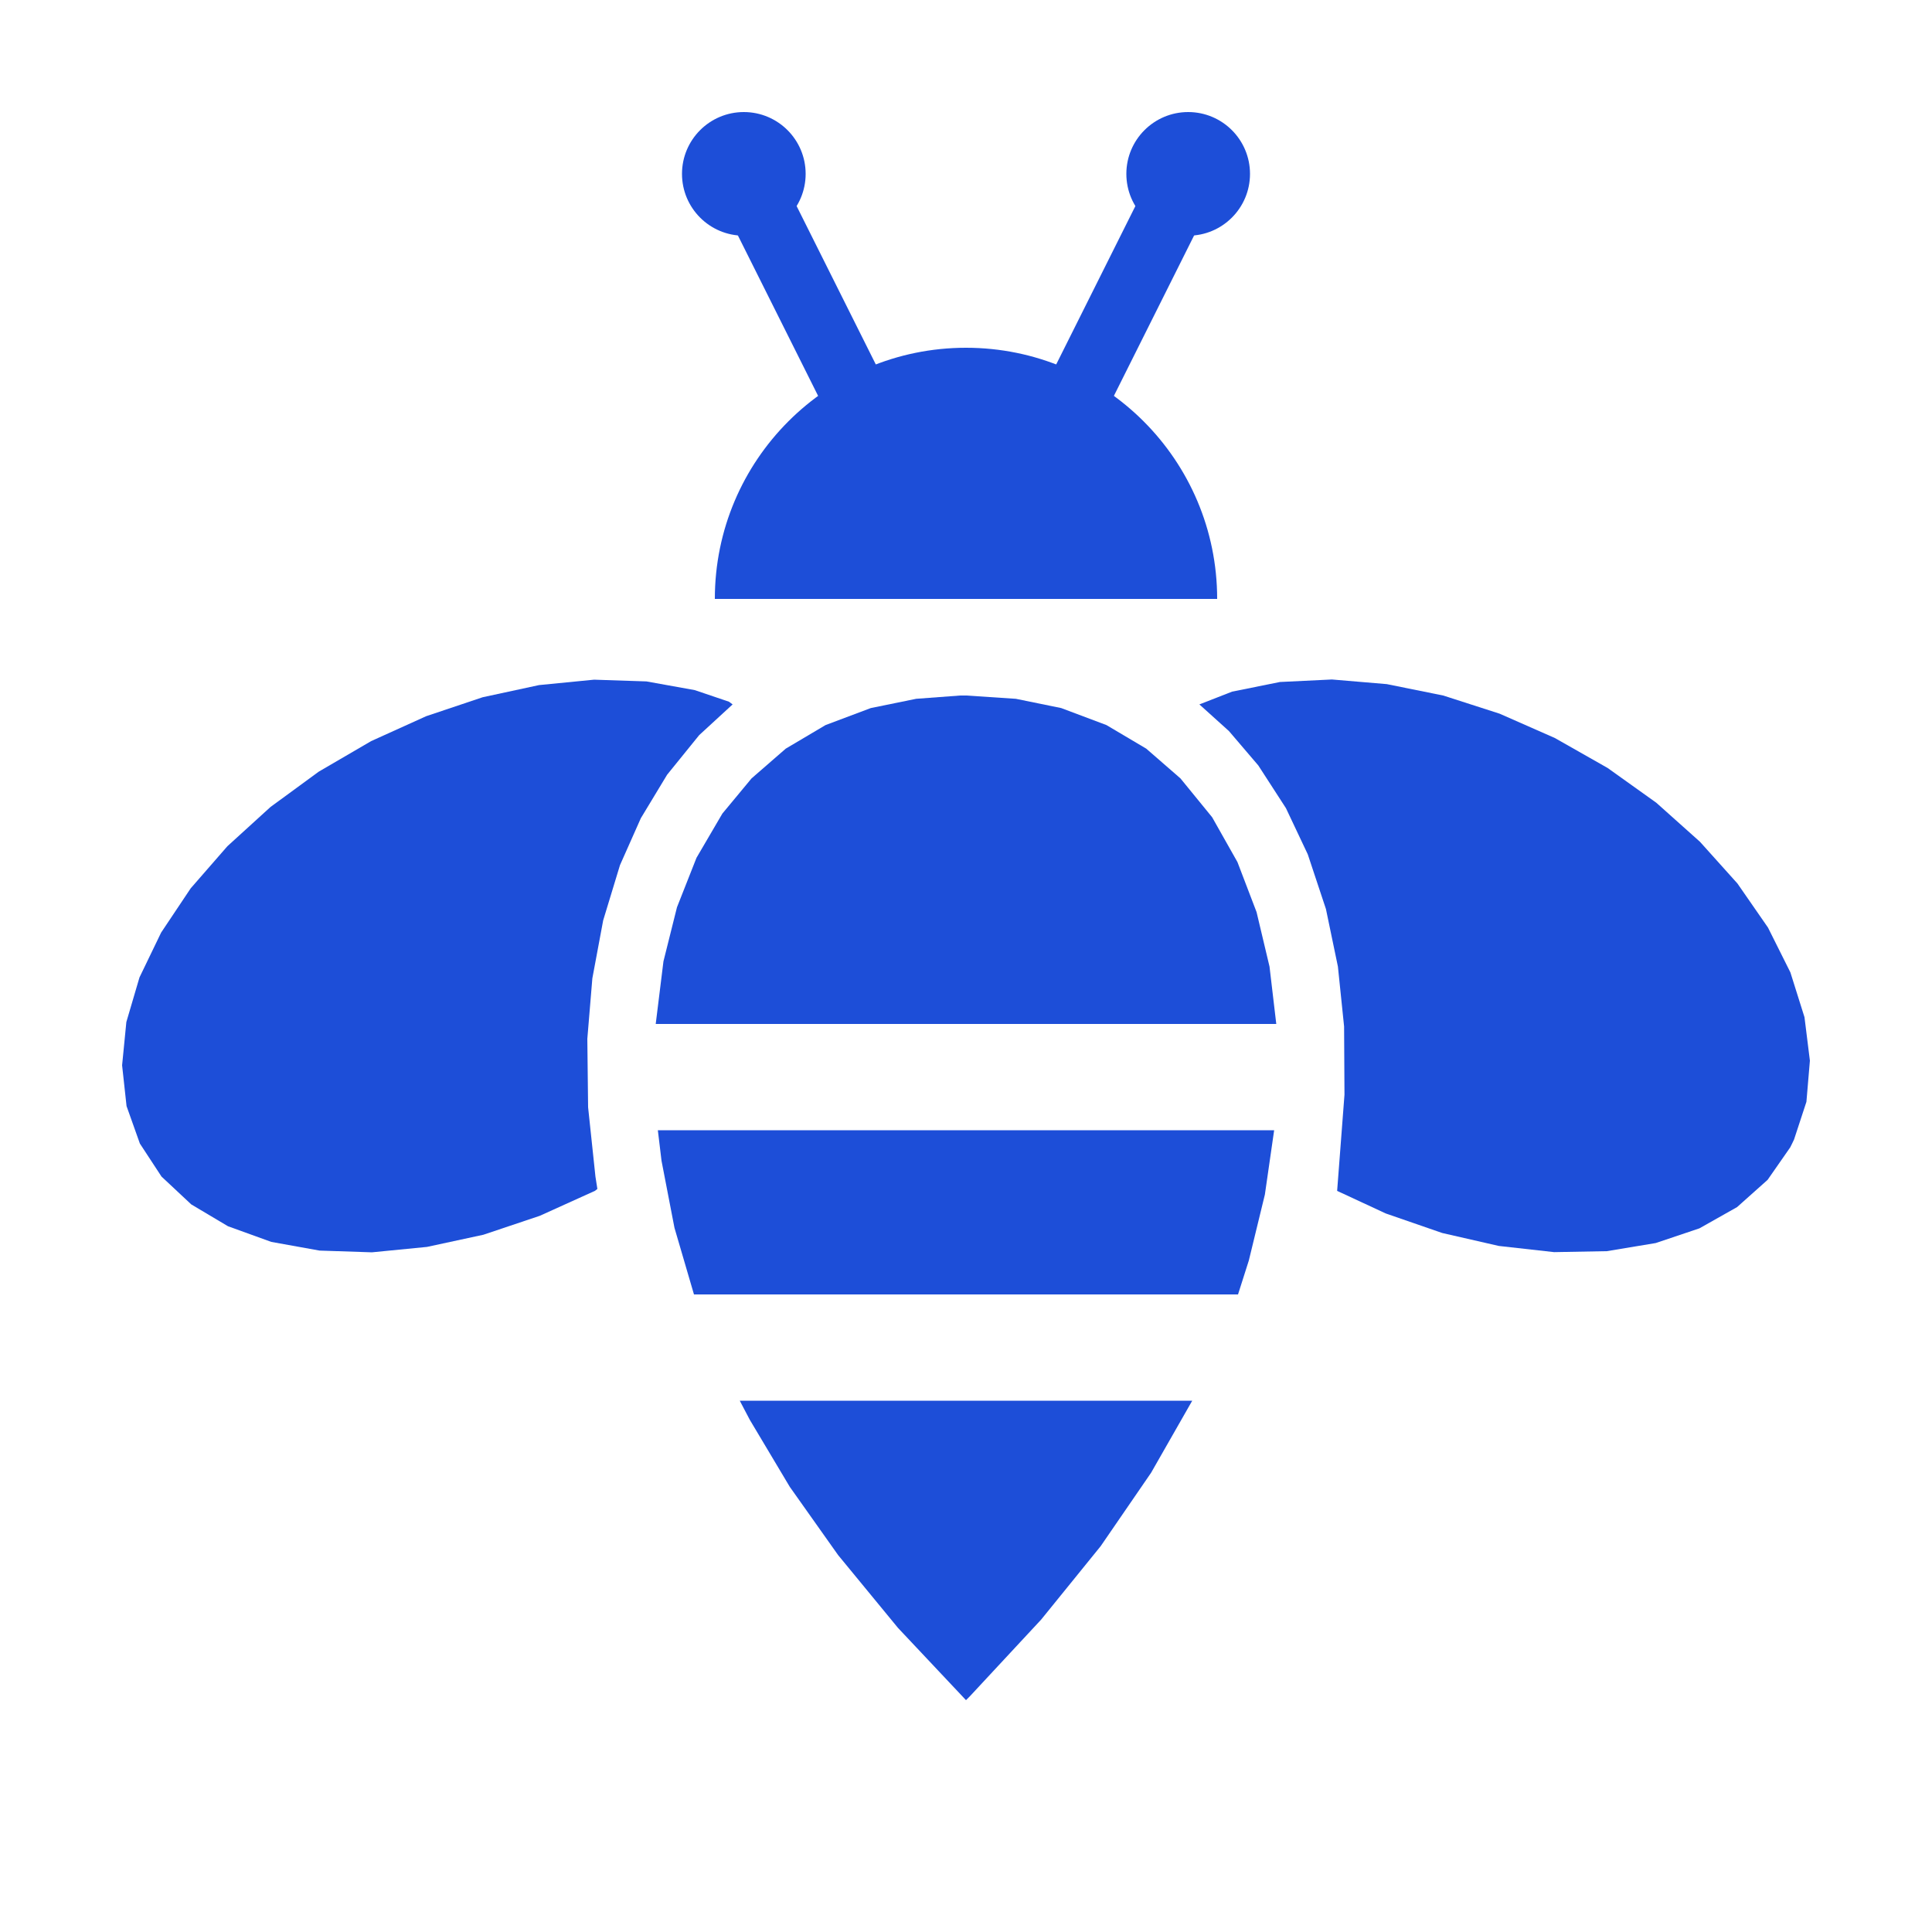
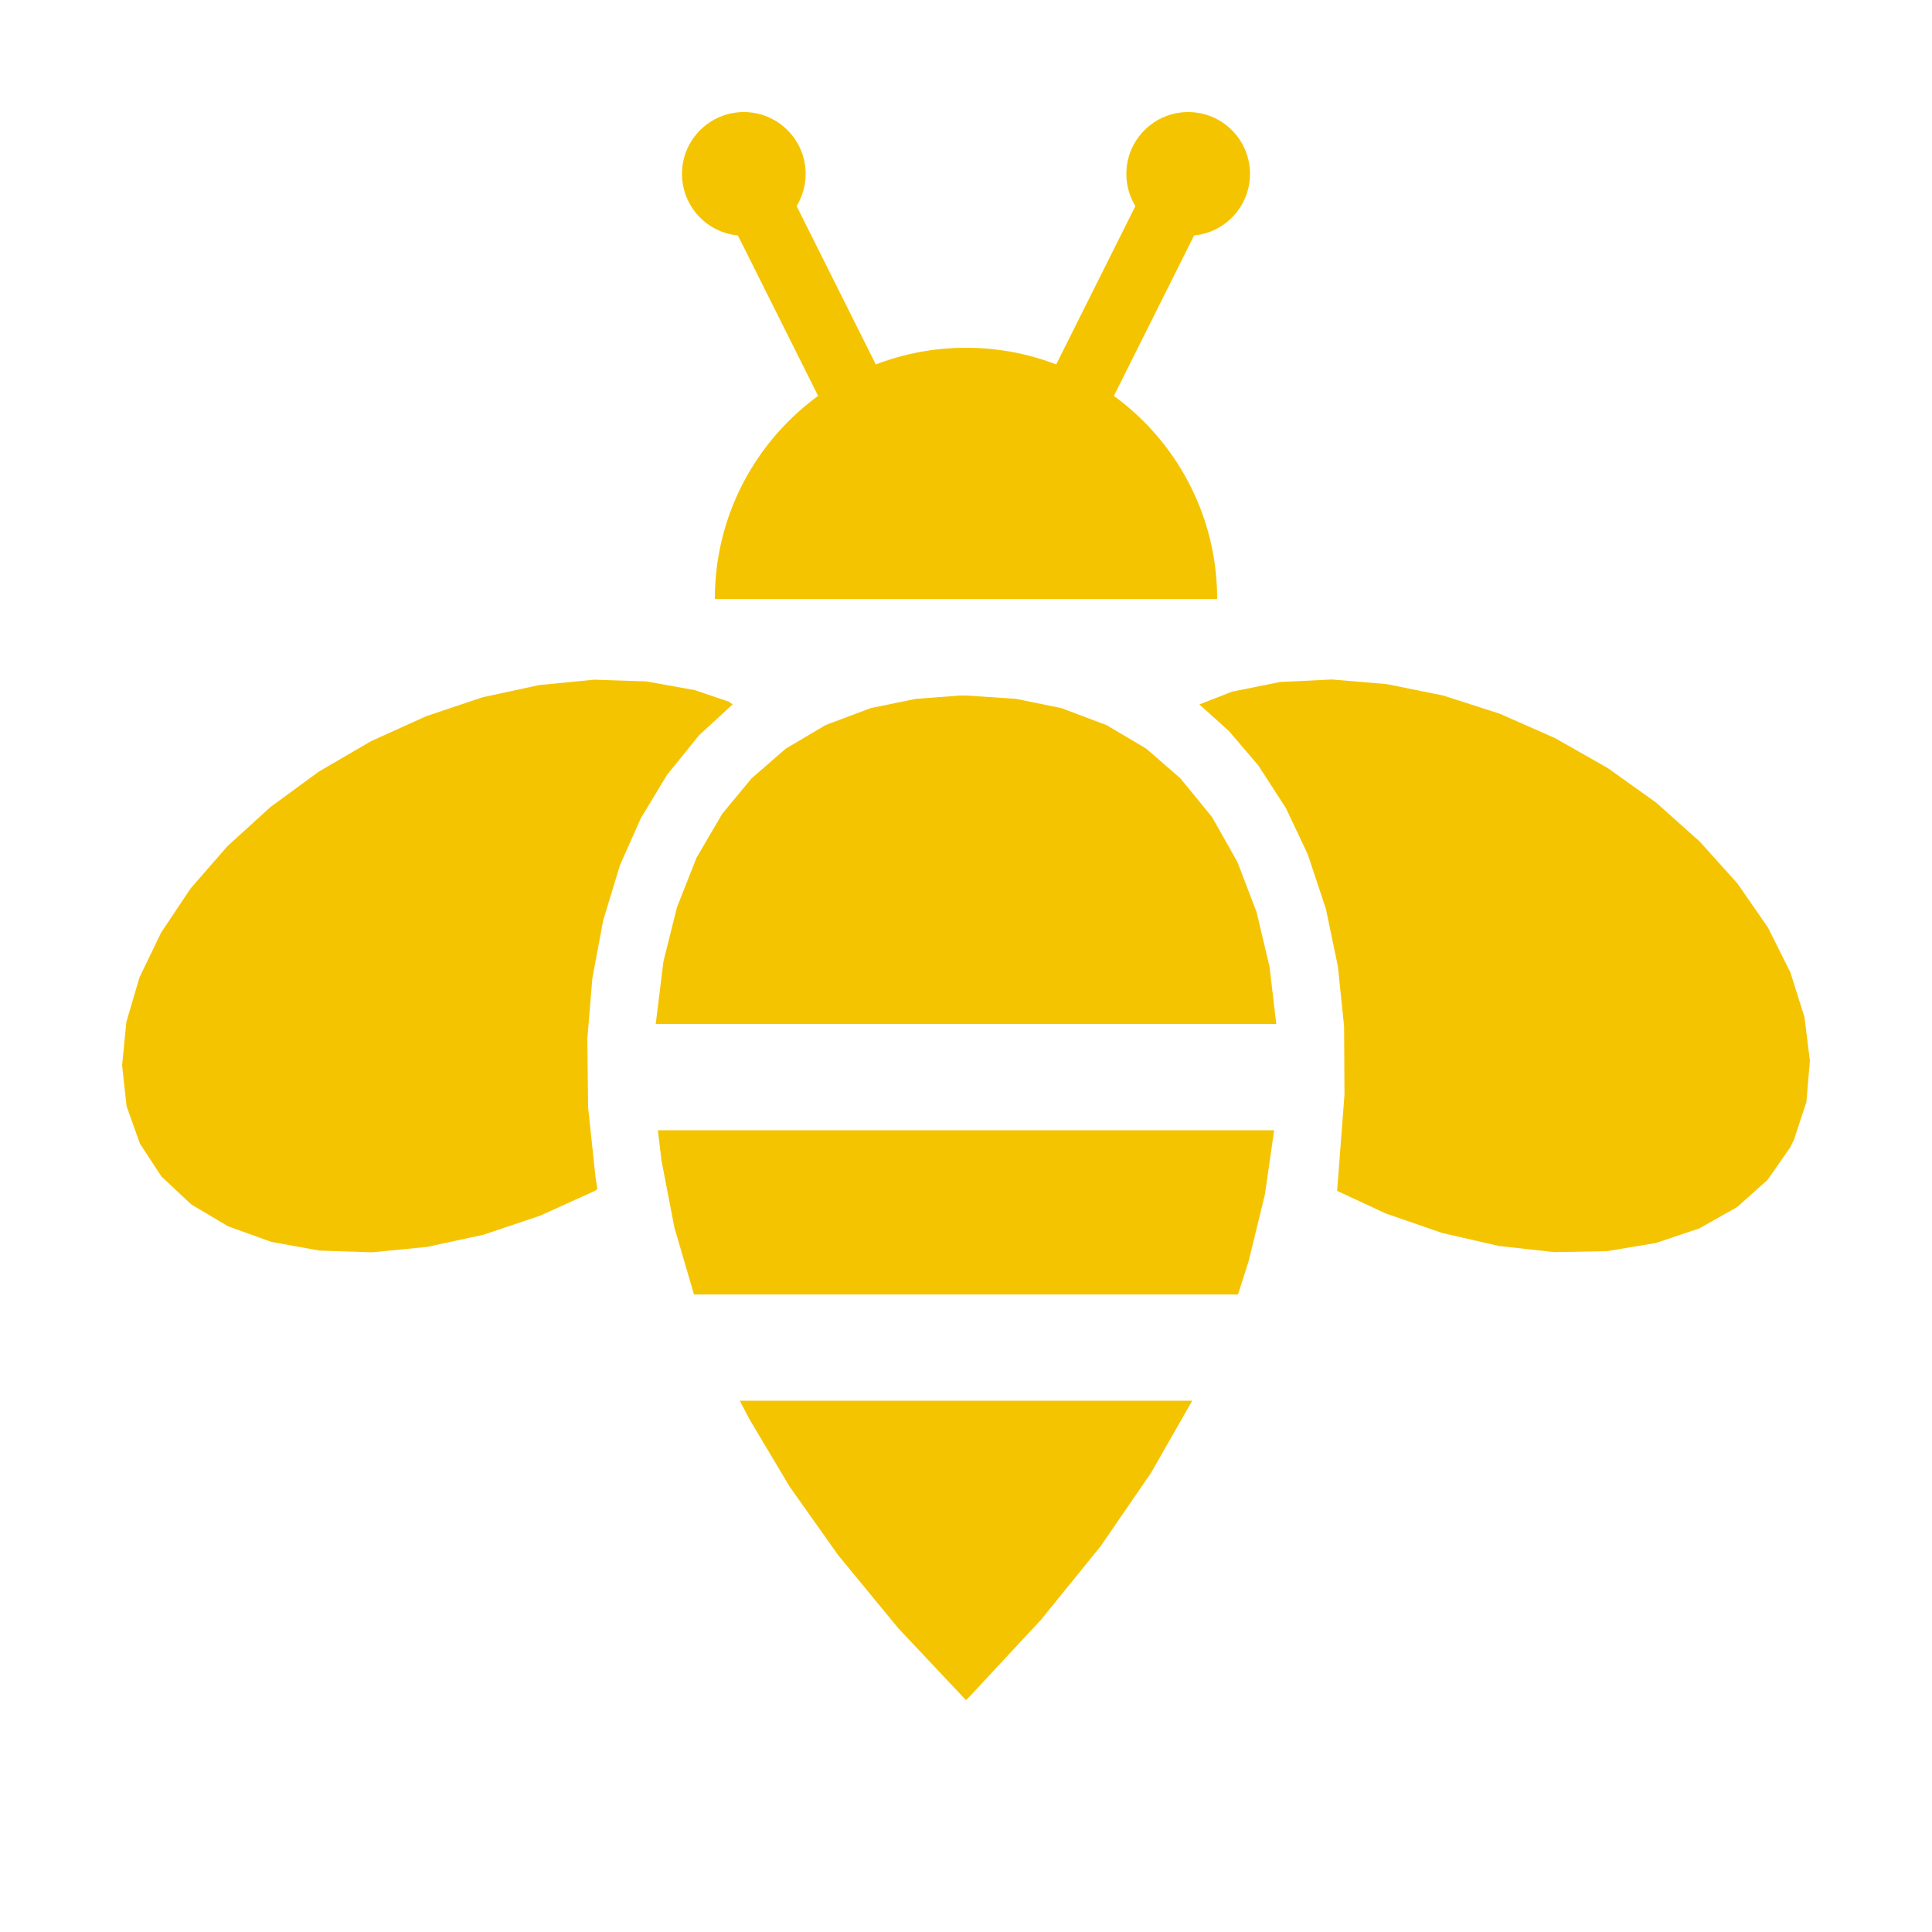
<svg xmlns="http://www.w3.org/2000/svg" viewBox="0 0 100 100">
-   <g fill="#1d4ed8">
+   <g fill="#f5c400">
    <path d="M30.79 61.64 L27.94 62.93 L25.02 63.91 L22.10 64.54 L19.25 64.82 L16.54 64.73 L14.04 64.28 L11.80 63.47 L9.90 62.34 L8.36 60.90 L7.24 59.19 L6.55 57.25 L6.32 55.14 L6.54 52.90 L7.22 50.59 L8.34 48.27 L9.87 45.98 L11.77 43.80 L14.00 41.77 L16.50 39.94 L19.21 38.36 L22.06 37.07 L24.98 36.09 L27.90 35.46 L30.75 35.18 L33.46 35.27 L35.96 35.72 L37.73 36.32 L37.92 36.46 L36.19 38.05 L34.53 40.10 L33.17 42.35 L32.09 44.78 L31.22 47.64 L30.66 50.64 L30.40 53.77 L30.44 57.31 L30.82 60.90 L30.92 61.54 Z" />
    <path d="M92.66 59.39 L91.49 61.07 L89.91 62.48 L87.96 63.58 L85.70 64.34 L83.17 64.76 L80.44 64.81 L77.58 64.49 L74.65 63.82 L71.73 62.81 L69.21 61.64 L69.59 56.66 L69.57 53.13 L69.25 50.03 L68.63 47.05 L67.69 44.22 L66.56 41.83 L65.13 39.62 L63.61 37.84 L62.08 36.46 L63.77 35.80 L66.25 35.30 L68.94 35.17 L71.78 35.41 L74.70 36.00 L77.62 36.94 L80.48 38.20 L83.21 39.75 L85.73 41.55 L87.99 43.57 L89.93 45.73 L91.51 48.01 L92.67 50.33 L93.40 52.65 L93.68 54.90 L93.50 57.03 L92.86 58.98 L92.76 59.19 Z" />
    <path d="M50.00 36.00 L52.58 36.17 L54.93 36.65 L57.27 37.53 L59.33 38.75 L61.10 40.29 L62.74 42.30 L64.05 44.62 L65.04 47.21 L65.71 50.03 L66.06 53.00 L33.94 53.00 L34.34 49.76 L35.04 46.96 L36.05 44.40 L37.39 42.11 L38.90 40.29 L40.67 38.75 L42.73 37.53 L45.07 36.65 L47.42 36.17 L49.70 36.00 Z" />
    <path d="M65.95 58.50 L65.47 61.83 L64.64 65.24 L64.08 67.00 L35.92 67.00 L34.91 63.55 L34.24 60.08 L34.05 58.50 Z" />
    <path d="M61.71 72.50 L59.58 76.23 L56.97 80.03 L53.89 83.83 L50.20 87.80 L50.00 88.00 L46.48 84.26 L43.38 80.49 L40.88 76.96 L38.81 73.49 L38.29 72.50 Z" />
    <path d="M37 31 A13 13 0 0 1 63 31 Z" />
    <path d="M45.52 19.24 L41.02 10.24 A1.7 1.7 0 0 0 37.98 11.76 L42.48 20.76 A1.7 1.7 0 0 0 45.52 19.24 Z" />
    <path d="M57.52 20.76 L62.02 11.76 A1.7 1.7 0 0 0 58.98 10.24 L54.48 19.24 A1.7 1.7 0 0 0 57.52 20.76 Z" />
    <path d="M35.3 9 A3.2 3.2 0 1 0 41.7 9 A3.2 3.2 0 1 0 35.3 9 Z" />
    <path d="M58.3 9 A3.2 3.2 0 1 0 64.7 9 A3.2 3.2 0 1 0 58.3 9 Z" />
  </g>
</svg>
